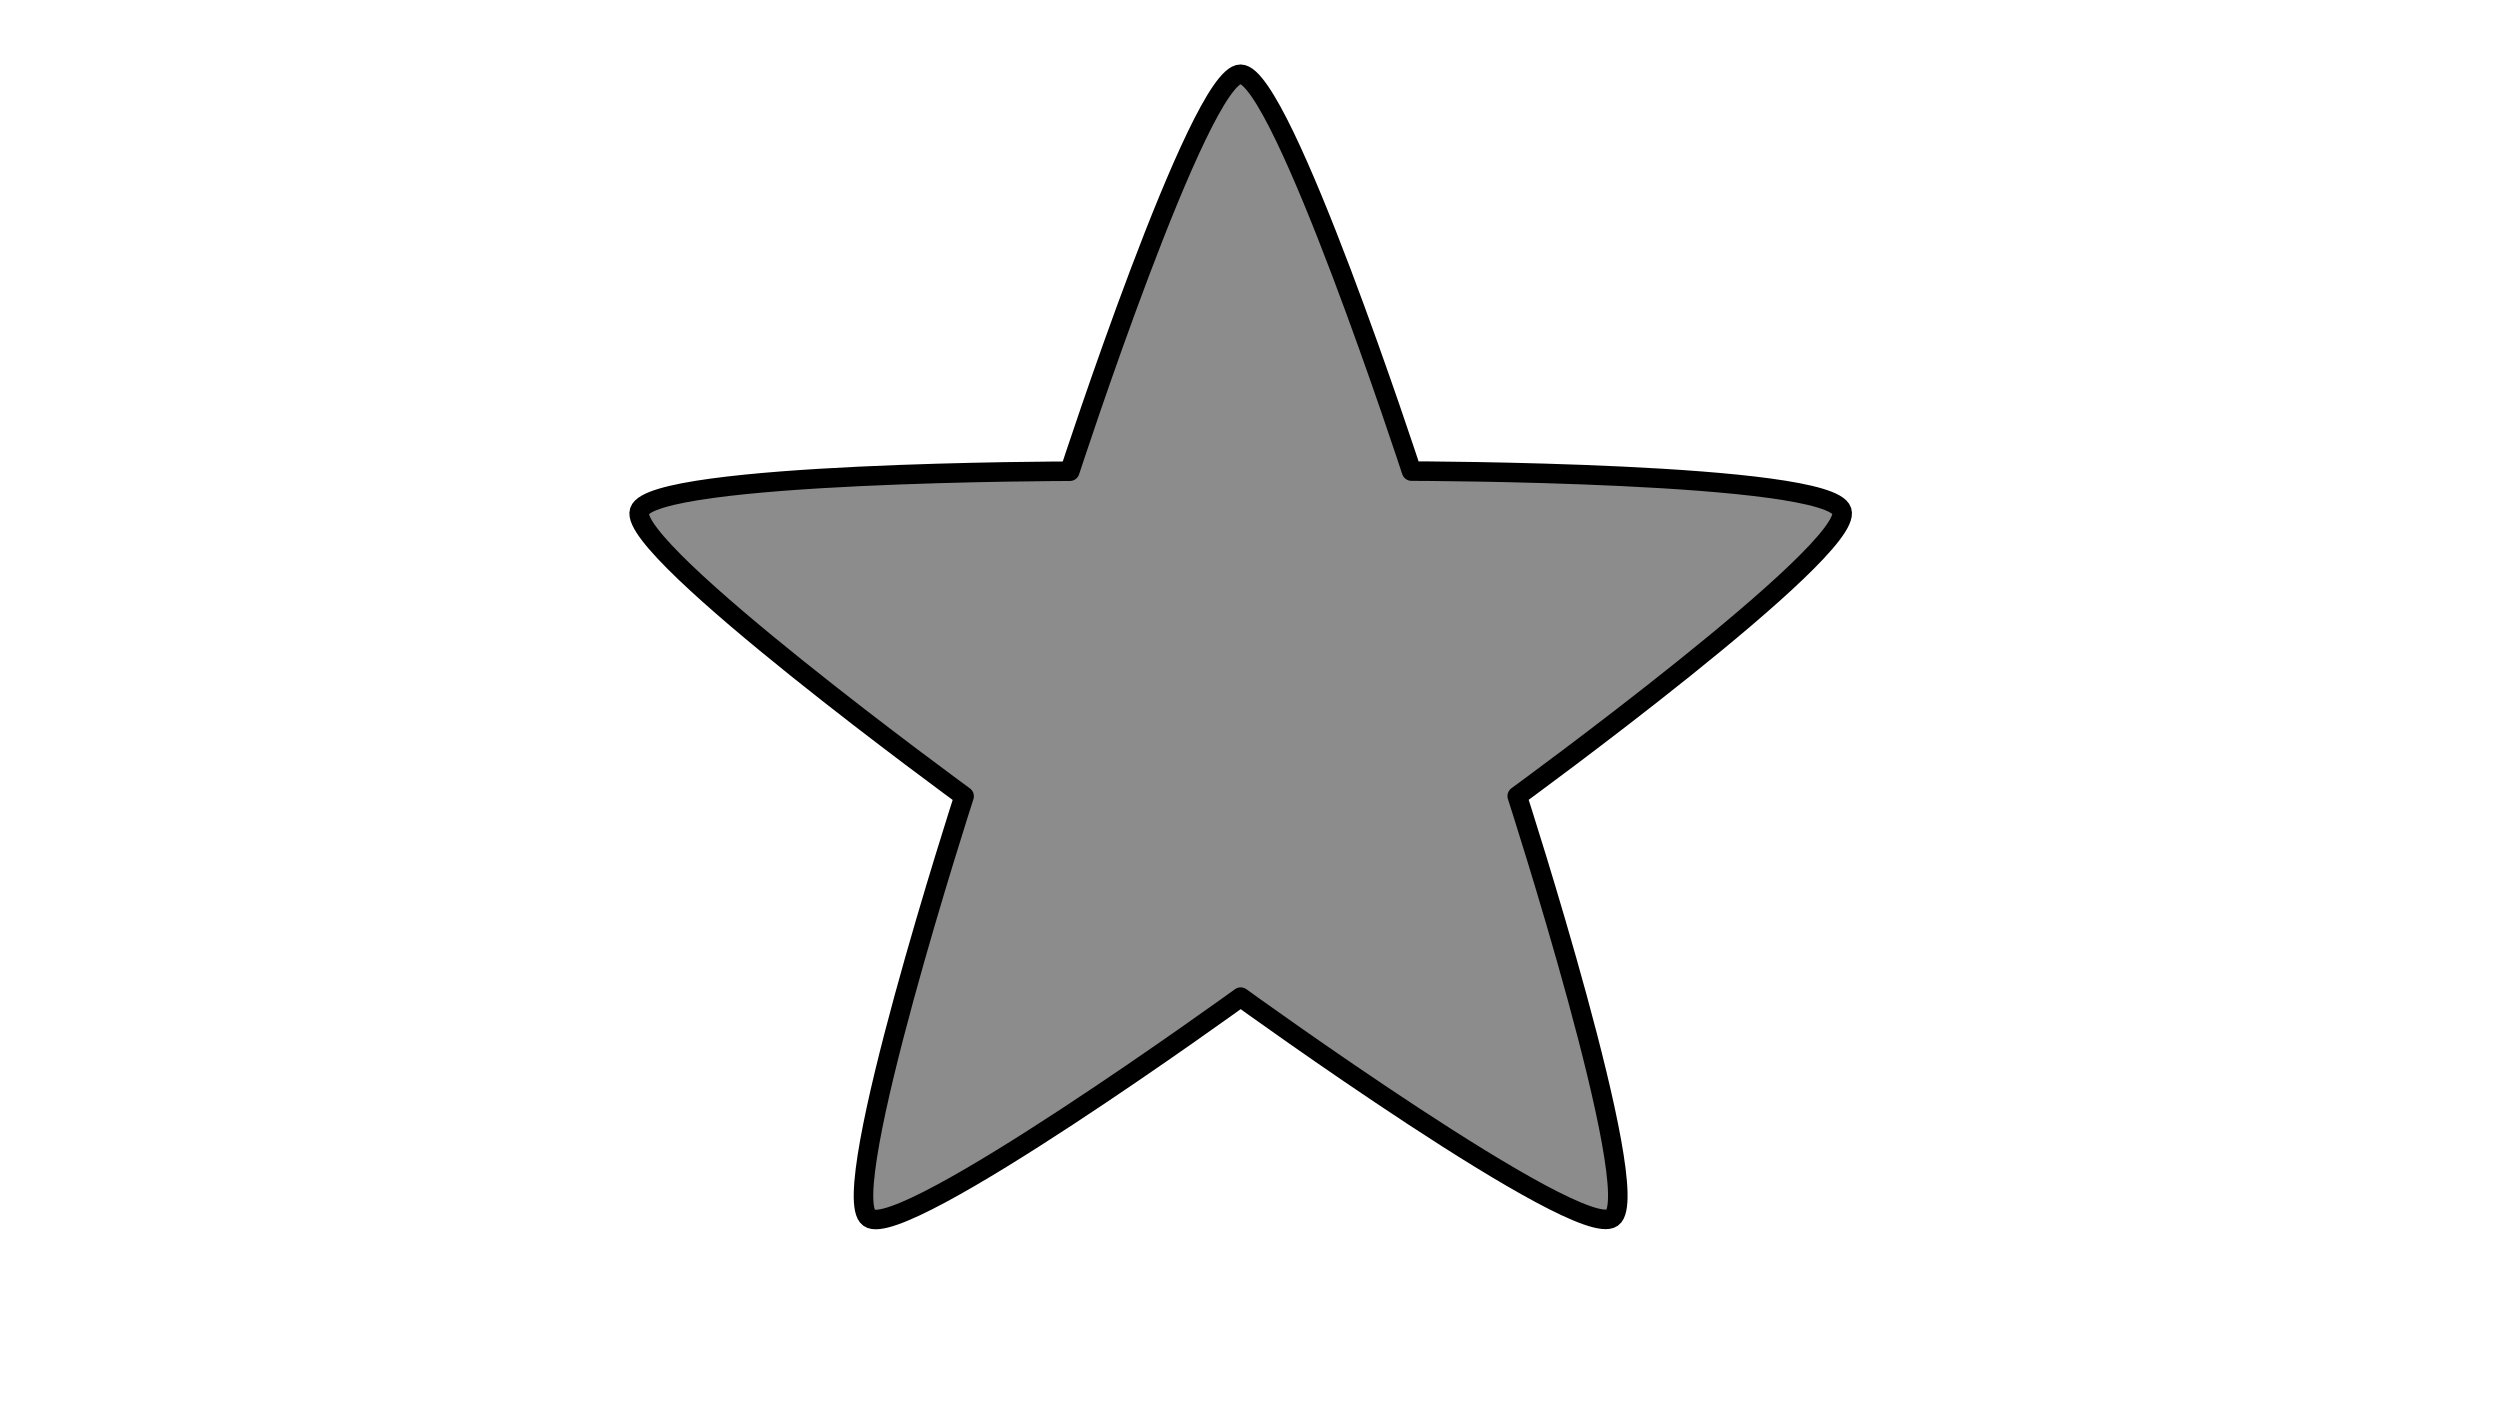
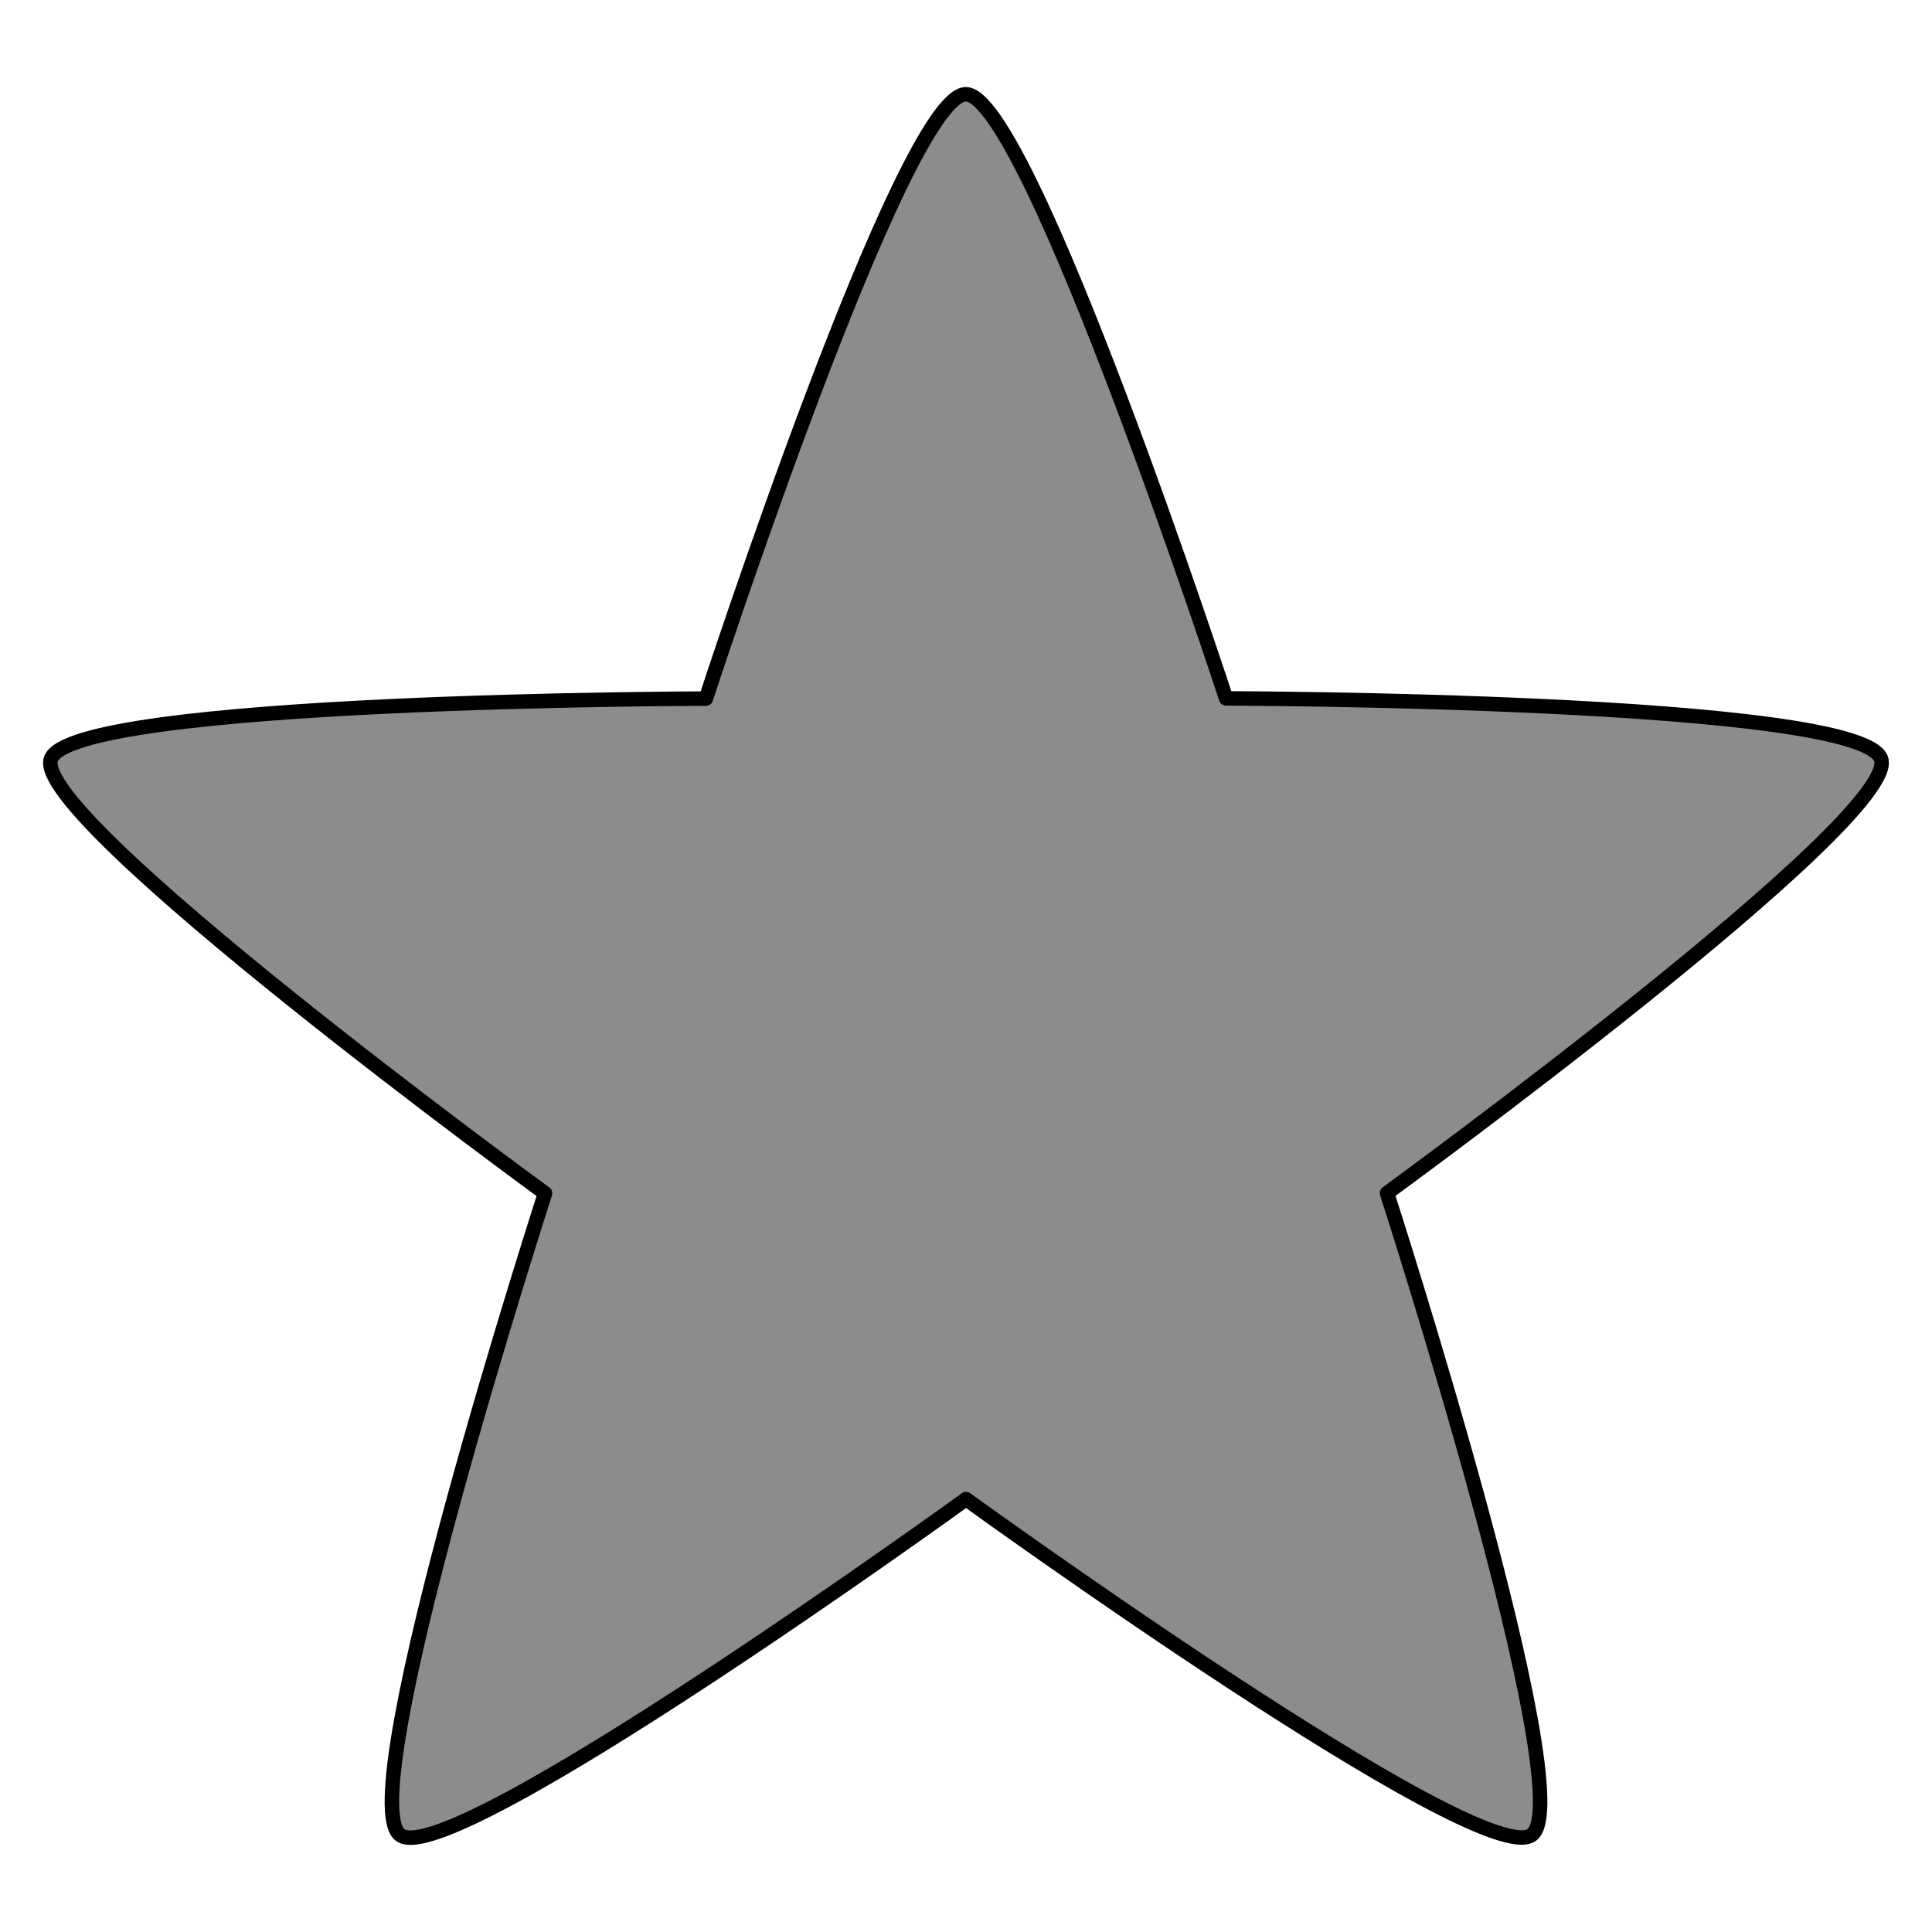
- <svg xmlns="http://www.w3.org/2000/svg" viewBox="0 0 1920 1080" style="enable-background:new 0 0 1920 1080" xml:space="preserve">
-   <path d="M985.6 57c31.7 0 131.3 304.8 131.3 304.8s320.7.5 330.5 30.6c9.8 30.2-249.3 219-249.3 219s98.6 305.1 73 323.8c-25.7 18.6-285.4-169.4-285.4-169.4S725.9 953.9 700.3 935.3c-25.7-18.6 73-323.8 73-323.8S514.2 422.6 524 392.5c9.8-30.2 330.5-30.6 330.5-30.6S953.9 57 985.6 57z" style="fill-rule:evenodd;clip-rule:evenodd;fill:#8c8c8c;stroke:#000;stroke-width:15;stroke-linecap:round;stroke-linejoin:round;stroke-miterlimit:10" transform="translate(-32.864)" />
+ <svg xmlns="http://www.w3.org/2000/svg" viewBox="0 0 2000 2000" style="enable-background:new 0 0 2000 2000" xml:space="preserve">
+   <path d="M1032.7 97.6c65 0 269.4 625.4 269.4 625.4s658 1 678.1 62.8c20.1 62-511.5 449.3-511.5 449.3s202.3 626 149.8 664.4c-52.7 38.2-585.6-347.6-585.6-347.6s-533.1 385.9-585.6 347.8c-52.7-38.2 149.8-664.4 149.8-664.4S65.4 847.8 85.5 786c20.1-62 678.1-62.8 678.1-62.8s204-625.6 269.1-625.6z" style="fill-rule:evenodd;clip-rule:evenodd;fill:#8c8c8c;stroke:#000;stroke-width:15;stroke-linecap:round;stroke-linejoin:round;stroke-miterlimit:10" transform="translate(-32.864)" />
</svg>
